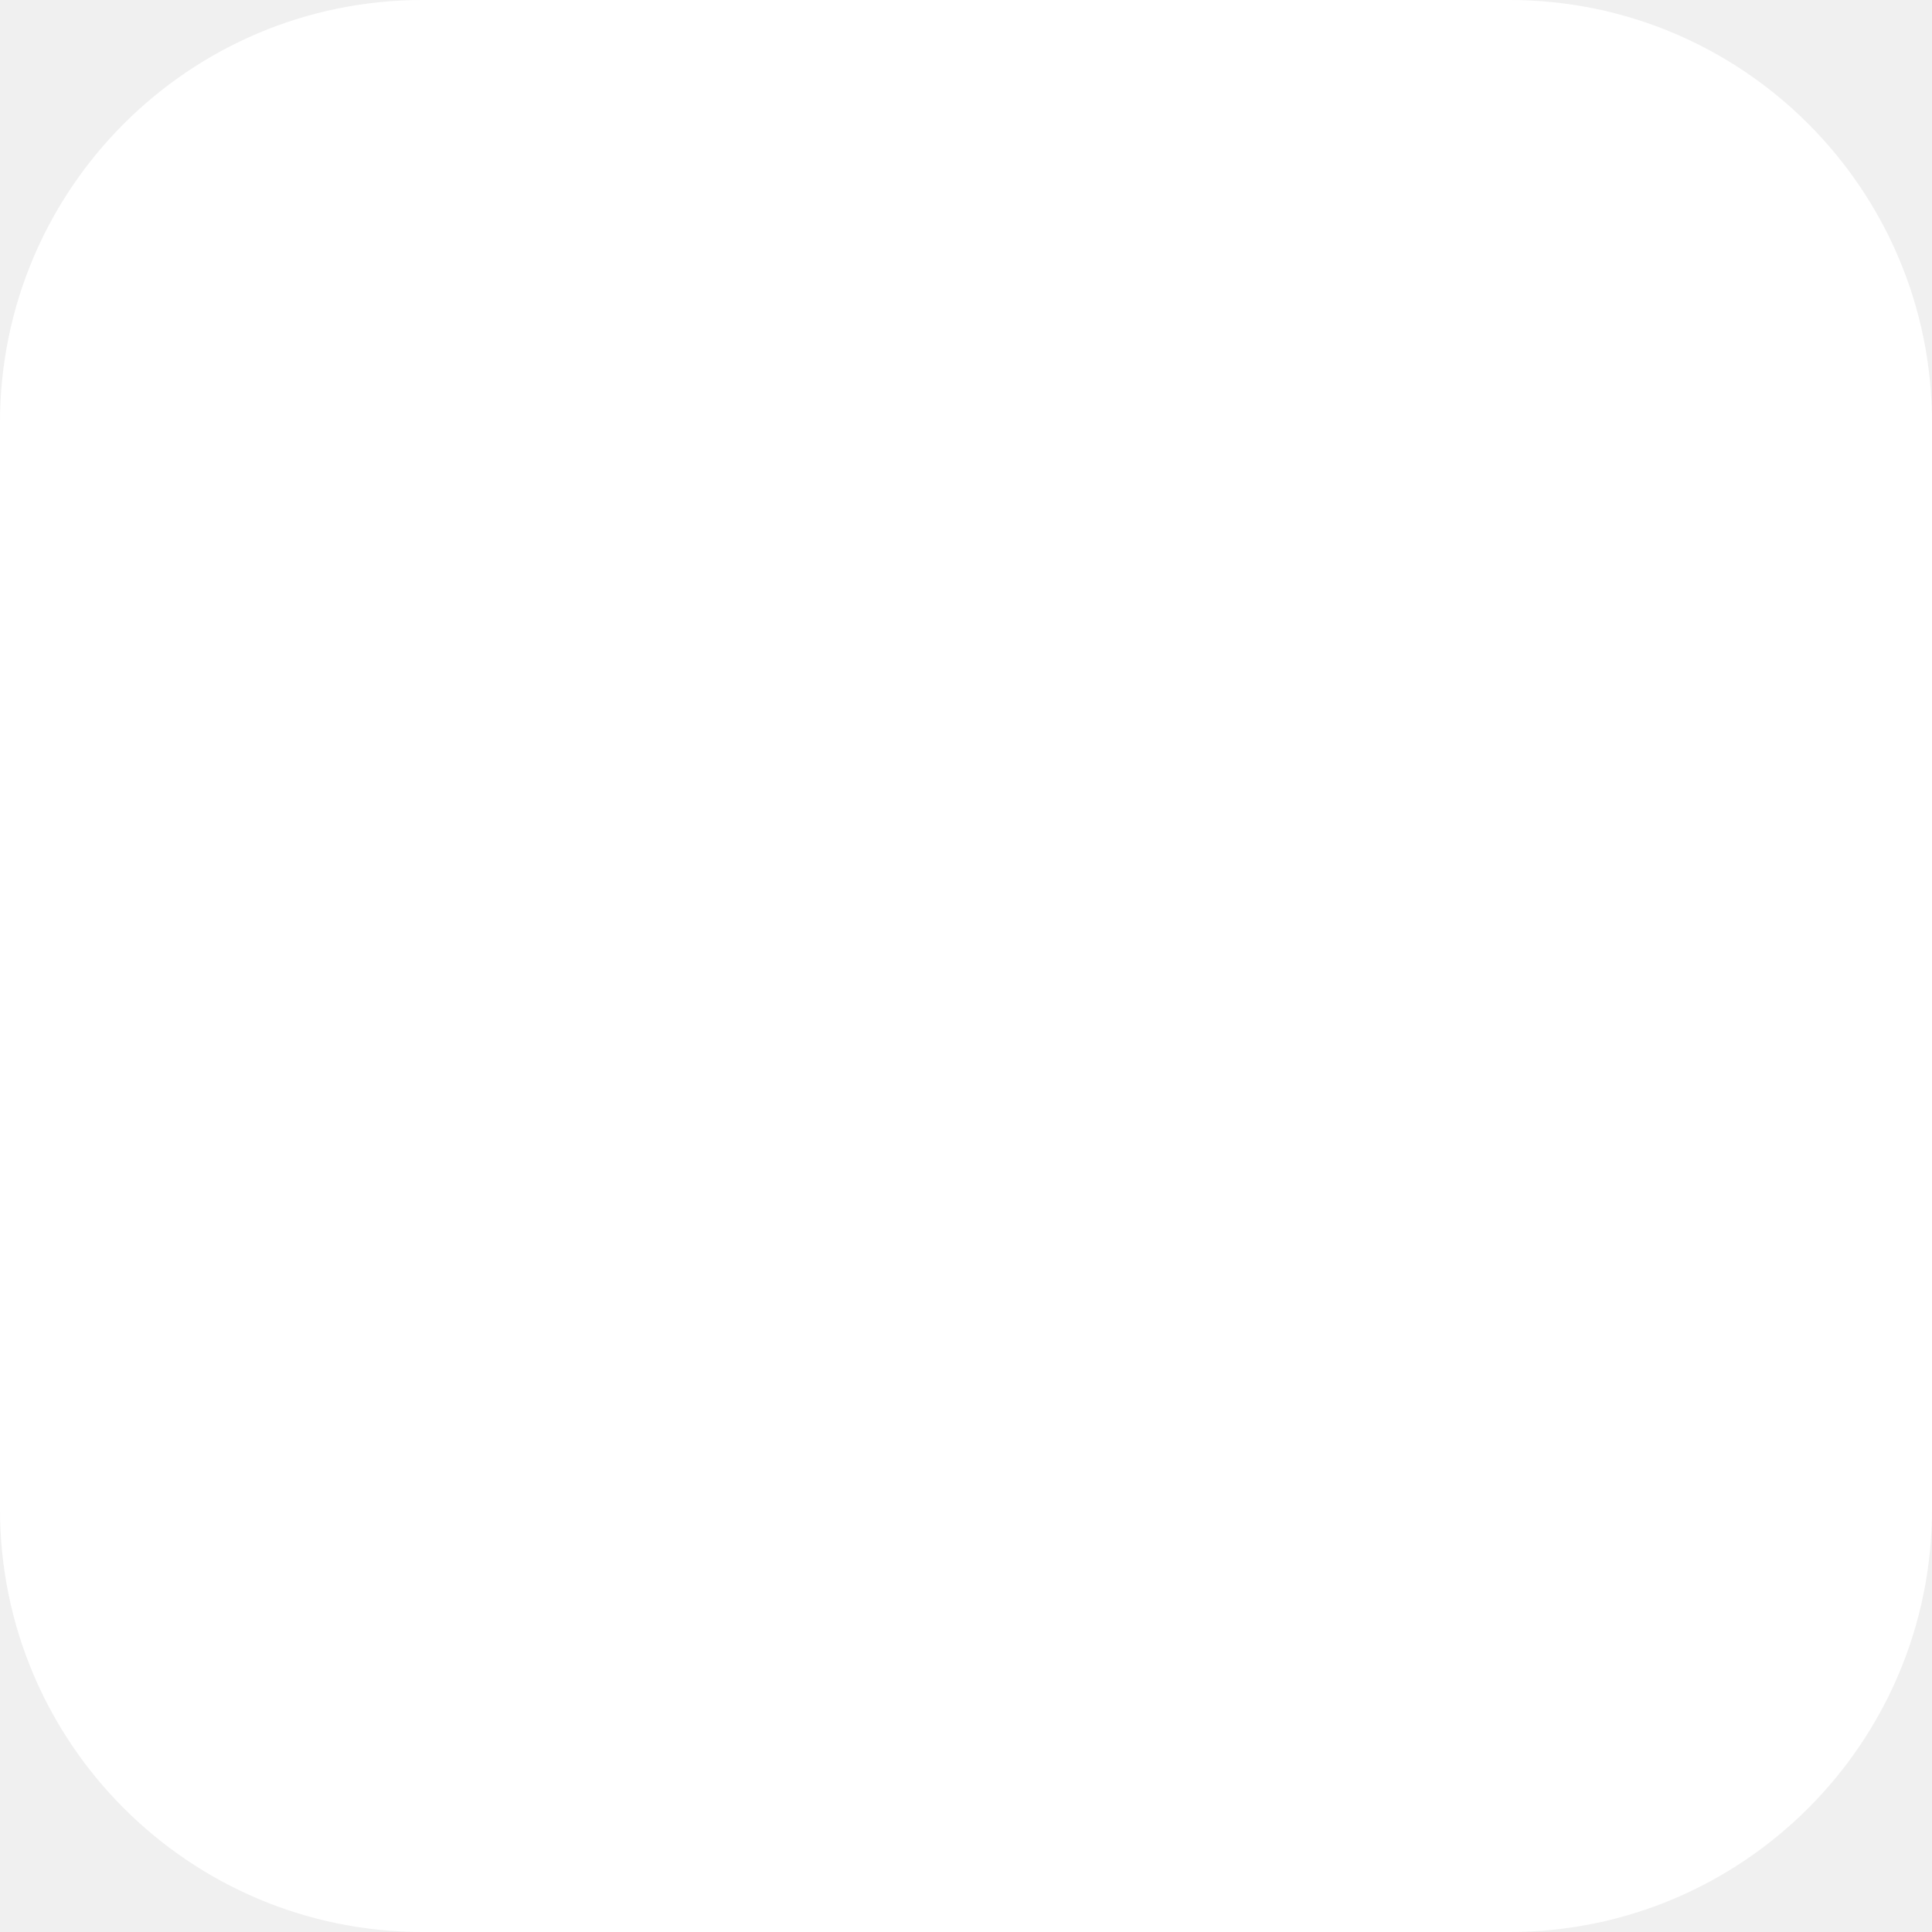
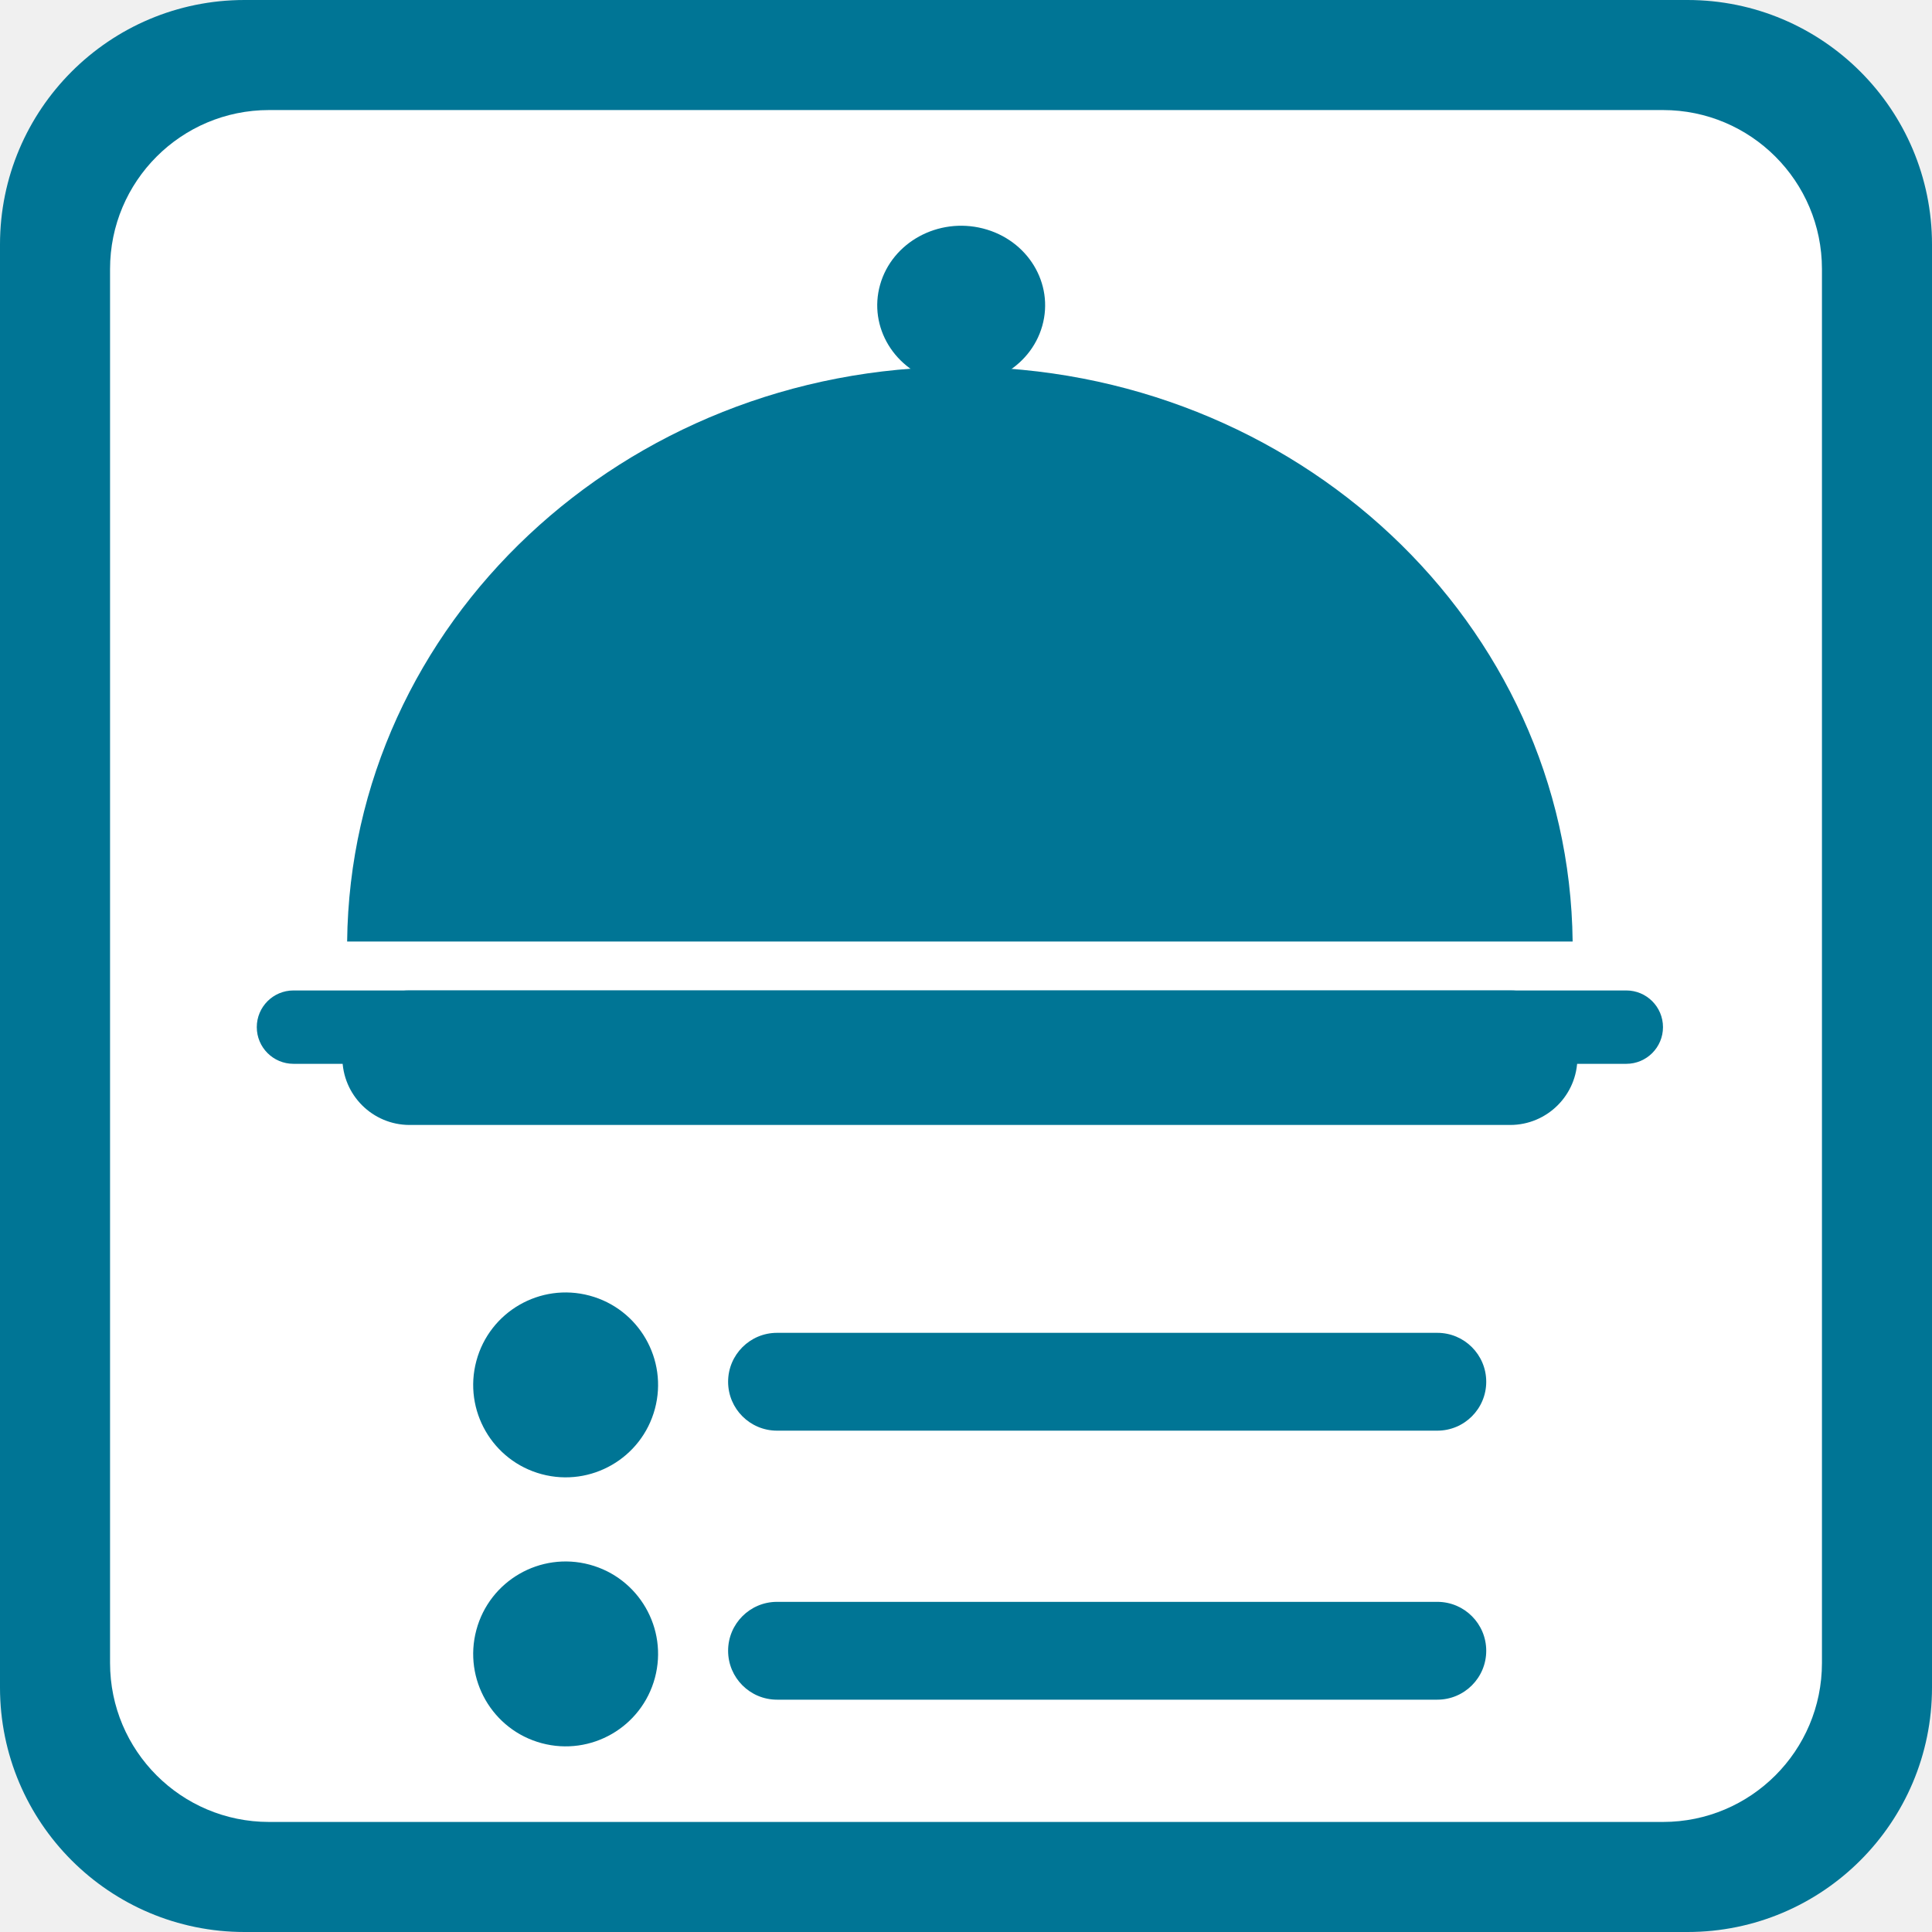
- <svg xmlns="http://www.w3.org/2000/svg" width="256" height="256" viewBox="0 0 256 256" fill="none">
-   <rect width="256" height="256" rx="56" fill="#ffffff" />
-   <path d="M76 58H172C190 58 204 72 204 90V183C204 201 190 215 172 215H84C66 215 52 201 52 183V90C52 72 66 58 76 58Z" stroke="oklch(0.52 0.105 223.128)" stroke-width="12" stroke-linecap="round" />
-   <path d="M74 185H182" stroke="oklch(0.52 0.105 223.128)" stroke-width="12" stroke-linecap="round" />
-   <path d="M111 206H145" stroke="oklch(0.52 0.105 223.128)" stroke-width="8" stroke-linecap="round" />
-   <path d="M91 128C94 99 116 86 128 86C140 86 162 99 165 128" fill="oklch(0.52 0.105 223.128)" />
-   <path d="M87 133H169" stroke="oklch(0.52 0.105 223.128)" stroke-width="10" stroke-linecap="round" />
-   <path d="M128 75V86" stroke="oklch(0.52 0.105 223.128)" stroke-width="8" stroke-linecap="round" />
-   <circle cx="88" cy="154" r="7" fill="oklch(0.52 0.105 223.128)" />
-   <path d="M109 154H158" stroke="oklch(0.52 0.105 223.128)" stroke-width="9" stroke-linecap="round" />
-   <circle cx="88" cy="176" r="7" fill="oklch(0.52 0.105 223.128)" />
-   <path d="M109 176H149" stroke="oklch(0.52 0.105 223.128)" stroke-width="9" stroke-linecap="round" />
+ <svg xmlns="http://www.w3.org/2000/svg" width="158" height="158" viewBox="0 0 158 158" fill="none">
+   <rect width="158" height="158" rx="20" fill="#007595" />
+   <rect x="9" y="9" width="140" height="140" rx="13" fill="white" />
+   <rect x="21" y="81" width="115" height="6" rx="3" fill="#007595" />
+   <rect x="28" y="81" width="101" height="11" rx="5.5" fill="#007595" />
+   <ellipse cx="6.841" cy="6.531" rx="6.841" ry="6.531" transform="matrix(0.969231 0.246155 -0.272037 0.962287 73.7523 17)" fill="#007595" />
+   <path d="M78.5 30C106.002 30 128.328 50.997 128.611 77H28.389C28.672 50.997 50.998 30 78.5 30Z" fill="#007595" />
+   <circle cx="46.258" cy="113.258" r="7.559" transform="rotate(15 46.2579 113.258)" fill="#007595" />
+   <rect x="59.545" y="109" width="62" height="8" rx="4" fill="#007595" />
+   <rect x="59.545" y="131" width="62" height="8" rx="4" fill="#007595" />
+   <circle cx="46.258" cy="135.258" r="7.559" transform="rotate(15 46.2579 135.258)" fill="#007595" />
</svg>
